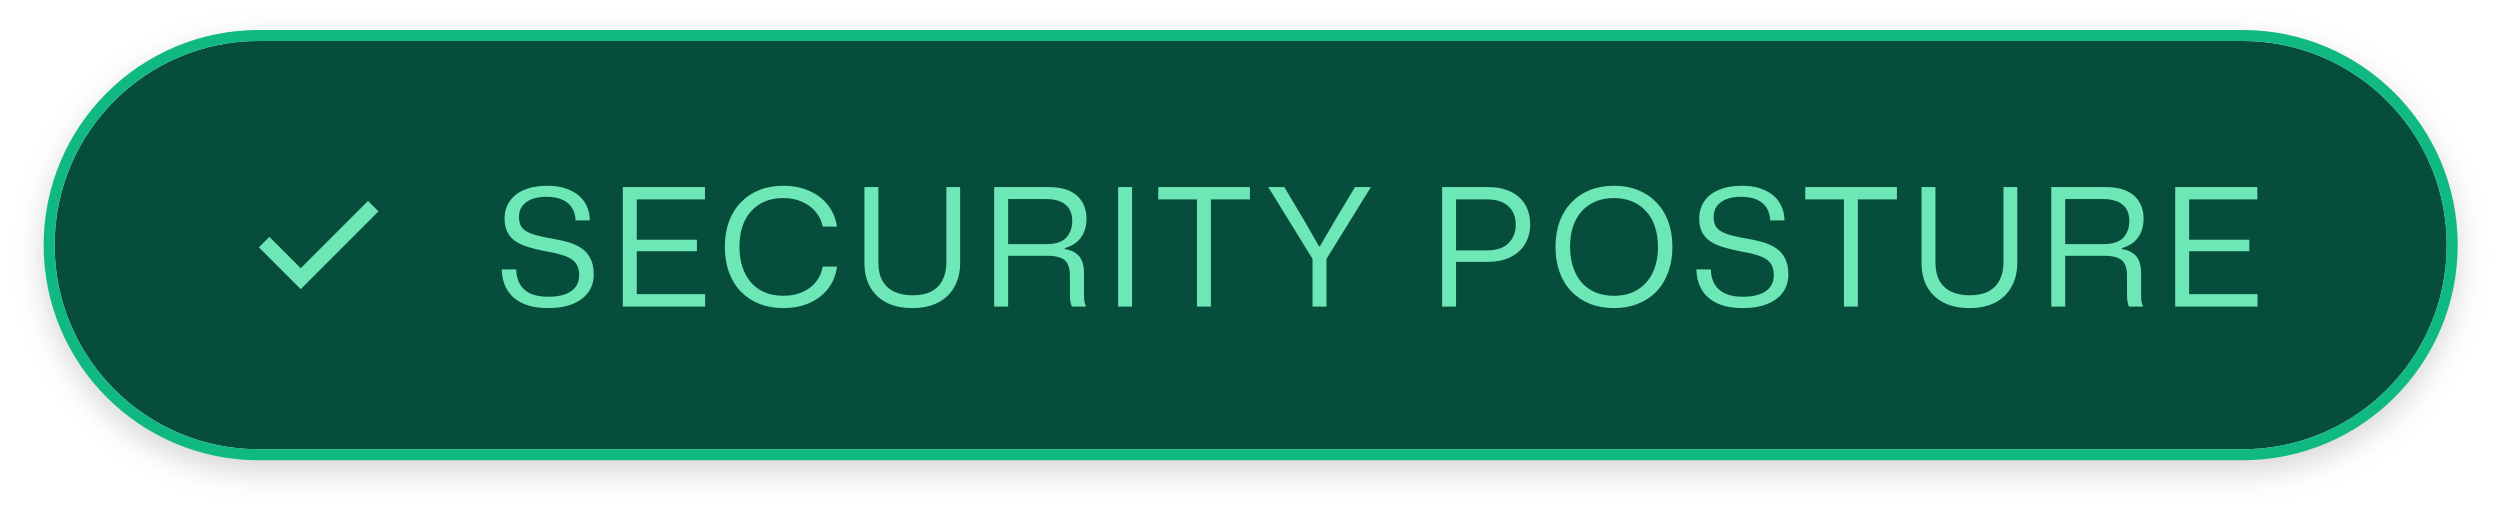
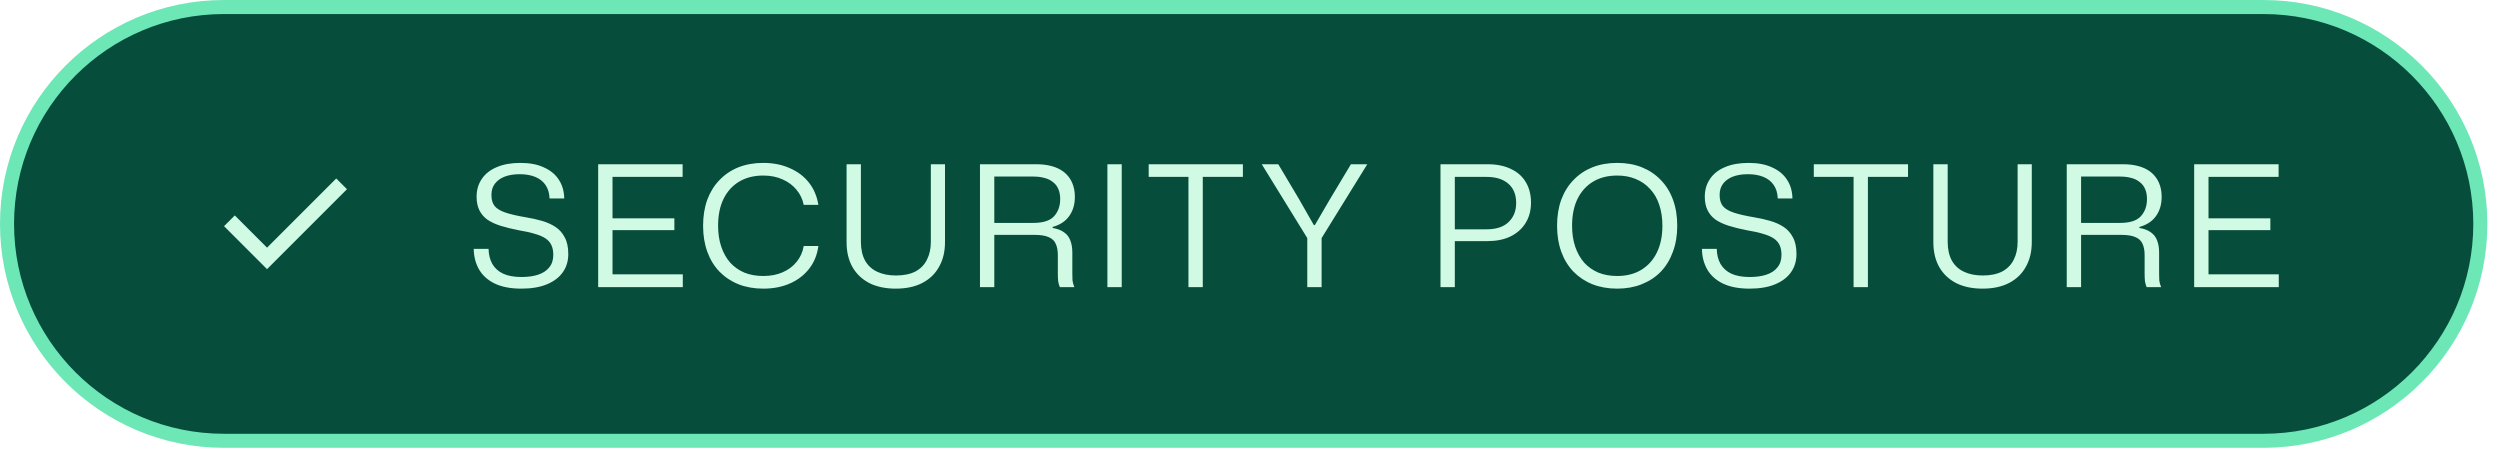
- <svg xmlns="http://www.w3.org/2000/svg" width="183" height="37" viewBox="0 0 183 37" fill="none">
-   <g filter="url(#filter0_dd_7239_1836)">
-     <rect x="4" y="3" width="175.099" height="29.885" rx="14.943" fill="#064E3B" />
-     <rect x="3.597" y="2.597" width="175.904" height="30.691" rx="15.345" stroke="#10B981" stroke-width="0.805" />
-     <path d="M22.013 21.164L18.952 18.104L19.717 17.339L22.013 19.634L26.939 14.708L27.704 15.473L22.013 21.164Z" fill="#6EE7B7" />
-     <path d="M40.126 22.551C39.365 22.551 38.733 22.431 38.23 22.191C37.733 21.951 37.361 21.619 37.114 21.195C36.865 20.763 36.737 20.271 36.73 19.719H37.785C37.794 20.127 37.882 20.483 38.05 20.787C38.225 21.091 38.481 21.323 38.818 21.483C39.161 21.643 39.602 21.723 40.138 21.723C40.593 21.723 40.989 21.667 41.325 21.555C41.661 21.443 41.922 21.271 42.105 21.039C42.297 20.807 42.394 20.511 42.394 20.151C42.394 19.871 42.349 19.639 42.261 19.455C42.173 19.263 42.033 19.103 41.842 18.975C41.65 18.847 41.398 18.739 41.086 18.651C40.782 18.555 40.406 18.471 39.958 18.399C39.462 18.303 39.022 18.195 38.638 18.075C38.261 17.955 37.946 17.807 37.69 17.631C37.441 17.447 37.254 17.223 37.126 16.959C36.998 16.695 36.934 16.379 36.934 16.011C36.934 15.523 37.057 15.099 37.306 14.739C37.553 14.371 37.91 14.091 38.373 13.899C38.837 13.699 39.398 13.599 40.053 13.599C40.718 13.599 41.278 13.707 41.733 13.923C42.197 14.131 42.55 14.423 42.789 14.799C43.038 15.175 43.166 15.619 43.173 16.131H42.13C42.114 15.747 42.017 15.427 41.842 15.171C41.666 14.915 41.422 14.723 41.109 14.595C40.797 14.467 40.429 14.403 40.005 14.403C39.581 14.403 39.218 14.463 38.913 14.583C38.617 14.703 38.389 14.871 38.23 15.087C38.069 15.303 37.989 15.567 37.989 15.879C37.989 16.215 38.066 16.479 38.218 16.671C38.377 16.863 38.638 17.019 38.998 17.139C39.358 17.259 39.846 17.371 40.462 17.475C40.853 17.539 41.23 17.623 41.59 17.727C41.95 17.831 42.27 17.975 42.55 18.159C42.83 18.343 43.05 18.591 43.209 18.903C43.377 19.207 43.462 19.603 43.462 20.091C43.462 20.579 43.334 21.007 43.078 21.375C42.822 21.743 42.446 22.031 41.95 22.239C41.453 22.447 40.846 22.551 40.126 22.551ZM45.591 22.443V13.695H51.603V14.595H46.371L46.611 14.355V21.771L46.371 21.531H51.615V22.443H45.591ZM46.371 18.387V17.547H51.015V18.387H46.371ZM57.344 22.551C56.696 22.551 56.108 22.447 55.58 22.239C55.06 22.031 54.608 21.731 54.224 21.339C53.848 20.947 53.56 20.475 53.36 19.923C53.16 19.371 53.06 18.755 53.06 18.075C53.06 17.387 53.16 16.767 53.36 16.215C53.568 15.663 53.86 15.195 54.236 14.811C54.612 14.419 55.06 14.119 55.58 13.911C56.108 13.703 56.696 13.599 57.344 13.599C58.048 13.599 58.676 13.723 59.228 13.971C59.788 14.211 60.244 14.555 60.596 15.003C60.948 15.451 61.172 15.979 61.268 16.587H60.224C60.144 16.179 59.972 15.819 59.708 15.507C59.452 15.195 59.124 14.951 58.724 14.775C58.324 14.591 57.864 14.499 57.344 14.499C56.68 14.499 56.108 14.643 55.628 14.931C55.148 15.219 54.776 15.631 54.512 16.167C54.256 16.695 54.128 17.331 54.128 18.075C54.128 18.627 54.204 19.127 54.356 19.575C54.508 20.015 54.72 20.391 54.992 20.703C55.272 21.007 55.608 21.243 56 21.411C56.4 21.571 56.848 21.651 57.344 21.651C57.864 21.651 58.324 21.563 58.724 21.387C59.132 21.211 59.464 20.963 59.72 20.643C59.984 20.323 60.152 19.947 60.224 19.515H61.268C61.188 20.131 60.972 20.667 60.62 21.123C60.268 21.579 59.812 21.931 59.252 22.179C58.692 22.427 58.056 22.551 57.344 22.551ZM66.78 22.551C66.052 22.551 65.424 22.419 64.896 22.155C64.376 21.883 63.976 21.503 63.696 21.015C63.416 20.519 63.276 19.927 63.276 19.239V13.695H64.296V19.215C64.296 19.751 64.396 20.199 64.596 20.559C64.796 20.911 65.084 21.175 65.46 21.351C65.836 21.527 66.28 21.615 66.792 21.615C67.352 21.615 67.816 21.519 68.184 21.327C68.552 21.127 68.824 20.847 69 20.487C69.184 20.127 69.276 19.703 69.276 19.215V13.695H70.284V19.239C70.284 19.911 70.144 20.495 69.864 20.991C69.592 21.487 69.196 21.871 68.676 22.143C68.156 22.415 67.524 22.551 66.78 22.551ZM72.774 22.443V13.695H76.794C77.138 13.695 77.45 13.727 77.73 13.791C78.018 13.855 78.274 13.951 78.498 14.079C78.722 14.207 78.91 14.367 79.062 14.559C79.214 14.743 79.33 14.959 79.41 15.207C79.49 15.447 79.53 15.719 79.53 16.023C79.53 16.559 79.394 17.015 79.122 17.391C78.858 17.759 78.466 18.015 77.946 18.159V18.231C78.29 18.287 78.562 18.391 78.762 18.543C78.97 18.687 79.118 18.879 79.206 19.119C79.302 19.359 79.35 19.647 79.35 19.983V21.519C79.35 21.663 79.354 21.811 79.362 21.963C79.378 22.115 79.422 22.275 79.494 22.443H78.462C78.406 22.315 78.366 22.175 78.342 22.023C78.326 21.871 78.318 21.691 78.318 21.483V20.163C78.318 19.843 78.27 19.579 78.174 19.371C78.086 19.155 77.922 18.995 77.682 18.891C77.442 18.779 77.102 18.723 76.662 18.723H73.662V17.871H76.578C77.266 17.871 77.754 17.715 78.042 17.403C78.338 17.083 78.486 16.675 78.486 16.179C78.486 15.899 78.442 15.659 78.354 15.459C78.266 15.251 78.134 15.083 77.958 14.955C77.79 14.819 77.59 14.723 77.358 14.667C77.126 14.603 76.866 14.571 76.578 14.571H73.794V22.443H72.774ZM81.847 22.443V13.695H82.867V22.443H81.847ZM87.618 22.443V14.463H88.638V22.443H87.618ZM84.786 14.595V13.695H91.494V14.595H84.786ZM96.078 22.443V18.951L92.838 13.695H94.014L95.478 16.155L96.546 18.027H96.618L97.71 16.155L99.186 13.695H100.35L97.098 18.951V22.443H96.078ZM105.563 22.443V13.695H108.923C109.571 13.695 110.123 13.807 110.579 14.031C111.043 14.247 111.395 14.559 111.635 14.967C111.883 15.375 112.007 15.863 112.007 16.431C112.007 16.991 111.875 17.479 111.611 17.895C111.355 18.303 110.995 18.619 110.531 18.843C110.075 19.059 109.535 19.167 108.911 19.167H106.451V18.327H108.839C109.535 18.327 110.059 18.155 110.411 17.811C110.771 17.467 110.951 17.015 110.951 16.455C110.951 15.855 110.763 15.395 110.387 15.075C110.019 14.755 109.503 14.595 108.839 14.595H106.391L106.583 14.415V22.443H105.563ZM118.147 22.551C117.499 22.551 116.911 22.447 116.383 22.239C115.863 22.031 115.411 21.731 115.027 21.339C114.651 20.947 114.363 20.475 114.163 19.923C113.963 19.371 113.863 18.755 113.863 18.075C113.863 17.387 113.963 16.767 114.163 16.215C114.371 15.663 114.663 15.195 115.039 14.811C115.415 14.419 115.863 14.119 116.383 13.911C116.911 13.703 117.499 13.599 118.147 13.599C118.795 13.599 119.379 13.703 119.899 13.911C120.419 14.119 120.867 14.419 121.243 14.811C121.627 15.203 121.919 15.675 122.119 16.227C122.319 16.771 122.419 17.387 122.419 18.075C122.419 18.763 122.315 19.383 122.107 19.935C121.907 20.487 121.619 20.959 121.243 21.351C120.867 21.735 120.415 22.031 119.887 22.239C119.367 22.447 118.787 22.551 118.147 22.551ZM118.147 21.651C118.803 21.651 119.371 21.507 119.851 21.219C120.339 20.923 120.711 20.511 120.967 19.983C121.231 19.447 121.363 18.811 121.363 18.075C121.363 17.515 121.287 17.015 121.135 16.575C120.991 16.135 120.775 15.763 120.487 15.459C120.207 15.147 119.871 14.911 119.479 14.751C119.087 14.583 118.643 14.499 118.147 14.499C117.483 14.499 116.911 14.643 116.431 14.931C115.951 15.219 115.579 15.631 115.315 16.167C115.059 16.695 114.931 17.331 114.931 18.075C114.931 18.627 115.007 19.127 115.159 19.575C115.311 20.015 115.523 20.391 115.795 20.703C116.075 21.007 116.411 21.243 116.803 21.411C117.203 21.571 117.651 21.651 118.147 21.651ZM127.573 22.551C126.813 22.551 126.181 22.431 125.677 22.191C125.181 21.951 124.809 21.619 124.561 21.195C124.313 20.763 124.185 20.271 124.177 19.719H125.233C125.241 20.127 125.329 20.483 125.497 20.787C125.673 21.091 125.929 21.323 126.265 21.483C126.609 21.643 127.049 21.723 127.585 21.723C128.041 21.723 128.437 21.667 128.773 21.555C129.109 21.443 129.369 21.271 129.553 21.039C129.745 20.807 129.841 20.511 129.841 20.151C129.841 19.871 129.797 19.639 129.709 19.455C129.621 19.263 129.481 19.103 129.289 18.975C129.097 18.847 128.845 18.739 128.533 18.651C128.229 18.555 127.853 18.471 127.405 18.399C126.909 18.303 126.469 18.195 126.085 18.075C125.709 17.955 125.393 17.807 125.137 17.631C124.889 17.447 124.701 17.223 124.573 16.959C124.445 16.695 124.381 16.379 124.381 16.011C124.381 15.523 124.505 15.099 124.753 14.739C125.001 14.371 125.357 14.091 125.821 13.899C126.285 13.699 126.845 13.599 127.501 13.599C128.165 13.599 128.725 13.707 129.181 13.923C129.645 14.131 129.997 14.423 130.237 14.799C130.485 15.175 130.613 15.619 130.621 16.131H129.577C129.561 15.747 129.465 15.427 129.289 15.171C129.113 14.915 128.869 14.723 128.557 14.595C128.245 14.467 127.877 14.403 127.453 14.403C127.029 14.403 126.665 14.463 126.361 14.583C126.065 14.703 125.837 14.871 125.677 15.087C125.517 15.303 125.437 15.567 125.437 15.879C125.437 16.215 125.513 16.479 125.665 16.671C125.825 16.863 126.085 17.019 126.445 17.139C126.805 17.259 127.293 17.371 127.909 17.475C128.301 17.539 128.677 17.623 129.037 17.727C129.397 17.831 129.717 17.975 129.997 18.159C130.277 18.343 130.497 18.591 130.657 18.903C130.825 19.207 130.909 19.603 130.909 20.091C130.909 20.579 130.781 21.007 130.525 21.375C130.269 21.743 129.893 22.031 129.397 22.239C128.901 22.447 128.293 22.551 127.573 22.551ZM134.975 22.443V14.463H135.995V22.443H134.975ZM132.143 14.595V13.695H138.851V14.595H132.143ZM144.159 22.551C143.431 22.551 142.803 22.419 142.275 22.155C141.755 21.883 141.355 21.503 141.075 21.015C140.795 20.519 140.655 19.927 140.655 19.239V13.695H141.675V19.215C141.675 19.751 141.775 20.199 141.975 20.559C142.175 20.911 142.463 21.175 142.839 21.351C143.215 21.527 143.659 21.615 144.171 21.615C144.731 21.615 145.195 21.519 145.563 21.327C145.931 21.127 146.203 20.847 146.379 20.487C146.563 20.127 146.655 19.703 146.655 19.215V13.695H147.663V19.239C147.663 19.911 147.523 20.495 147.243 20.991C146.971 21.487 146.575 21.871 146.055 22.143C145.535 22.415 144.903 22.551 144.159 22.551ZM150.153 22.443V13.695H154.173C154.517 13.695 154.829 13.727 155.109 13.791C155.397 13.855 155.653 13.951 155.877 14.079C156.101 14.207 156.289 14.367 156.441 14.559C156.593 14.743 156.709 14.959 156.789 15.207C156.869 15.447 156.909 15.719 156.909 16.023C156.909 16.559 156.773 17.015 156.501 17.391C156.237 17.759 155.845 18.015 155.325 18.159V18.231C155.669 18.287 155.941 18.391 156.141 18.543C156.349 18.687 156.497 18.879 156.585 19.119C156.681 19.359 156.729 19.647 156.729 19.983V21.519C156.729 21.663 156.733 21.811 156.741 21.963C156.757 22.115 156.801 22.275 156.873 22.443H155.841C155.785 22.315 155.745 22.175 155.721 22.023C155.705 21.871 155.697 21.691 155.697 21.483V20.163C155.697 19.843 155.649 19.579 155.553 19.371C155.465 19.155 155.301 18.995 155.061 18.891C154.821 18.779 154.481 18.723 154.041 18.723H151.041V17.871H153.957C154.645 17.871 155.133 17.715 155.421 17.403C155.717 17.083 155.865 16.675 155.865 16.179C155.865 15.899 155.821 15.659 155.733 15.459C155.645 15.251 155.513 15.083 155.337 14.955C155.169 14.819 154.969 14.723 154.737 14.667C154.505 14.603 154.245 14.571 153.957 14.571H151.173V22.443H150.153ZM159.225 22.443V13.695H165.237V14.595H160.005L160.245 14.355V21.771L160.005 21.531H165.249V22.443H159.225ZM160.005 18.387V17.547H164.649V18.387H160.005Z" fill="#6EE7B7" />
-   </g>
-   <defs>
-     <filter id="filter0_dd_7239_1836" x="0.779" y="0.584" width="181.542" height="36.328" filterUnits="userSpaceOnUse" color-interpolation-filters="sRGB">
-       <feFlood flood-opacity="0" result="BackgroundImageFix" />
-       <feColorMatrix in="SourceAlpha" type="matrix" values="0 0 0 0 0 0 0 0 0 0 0 0 0 0 0 0 0 0 127 0" result="hardAlpha" />
-       <feOffset dy="0.805" />
-       <feGaussianBlur stdDeviation="0.805" />
-       <feColorMatrix type="matrix" values="0 0 0 0 0 0 0 0 0 0 0 0 0 0 0 0 0 0 0.06 0" />
-       <feBlend mode="normal" in2="BackgroundImageFix" result="effect1_dropShadow_7239_1836" />
-       <feColorMatrix in="SourceAlpha" type="matrix" values="0 0 0 0 0 0 0 0 0 0 0 0 0 0 0 0 0 0 127 0" result="hardAlpha" />
-       <feOffset dy="0.805" />
-       <feGaussianBlur stdDeviation="1.208" />
-       <feColorMatrix type="matrix" values="0 0 0 0 0 0 0 0 0 0 0 0 0 0 0 0 0 0 0.1 0" />
-       <feBlend mode="normal" in2="effect1_dropShadow_7239_1836" result="effect2_dropShadow_7239_1836" />
-       <feBlend mode="normal" in="SourceGraphic" in2="effect2_dropShadow_7239_1836" result="shape" />
-     </filter>
-   </defs>
+ <svg xmlns="http://www.w3.org/2000/svg" width="178" height="32" viewBox="0 0 178 32" fill="none">
+   <rect x="0.5" y="0.5" width="176.099" height="30.885" rx="15.443" fill="#064E3B" />
+   <rect x="0.5" y="0.5" width="176.099" height="30.885" rx="15.443" stroke="#6EE7B7" />
+   <path d="M19.013 19.164L15.952 16.104L16.717 15.339L19.013 17.634L23.939 12.708L24.704 13.473L19.013 19.164Z" fill="#D1FAE5" />
+   <path d="M37.126 20.551C36.365 20.551 35.733 20.431 35.23 20.191C34.733 19.951 34.361 19.619 34.114 19.195C33.865 18.763 33.737 18.271 33.73 17.719H34.785C34.794 18.127 34.882 18.483 35.05 18.787C35.225 19.091 35.481 19.323 35.818 19.483C36.161 19.643 36.602 19.723 37.138 19.723C37.593 19.723 37.989 19.667 38.325 19.555C38.661 19.443 38.922 19.271 39.105 19.039C39.297 18.807 39.394 18.511 39.394 18.151C39.394 17.871 39.349 17.639 39.261 17.455C39.173 17.263 39.033 17.103 38.842 16.975C38.65 16.847 38.398 16.739 38.086 16.651C37.782 16.555 37.406 16.471 36.958 16.399C36.462 16.303 36.022 16.195 35.638 16.075C35.261 15.955 34.946 15.807 34.69 15.631C34.441 15.447 34.254 15.223 34.126 14.959C33.998 14.695 33.934 14.379 33.934 14.011C33.934 13.523 34.057 13.099 34.306 12.739C34.553 12.371 34.91 12.091 35.373 11.899C35.837 11.699 36.398 11.599 37.053 11.599C37.718 11.599 38.278 11.707 38.733 11.923C39.197 12.131 39.55 12.423 39.789 12.799C40.038 13.175 40.166 13.619 40.173 14.131H39.13C39.114 13.747 39.017 13.427 38.842 13.171C38.666 12.915 38.422 12.723 38.109 12.595C37.797 12.467 37.429 12.403 37.005 12.403C36.581 12.403 36.218 12.463 35.913 12.583C35.617 12.703 35.389 12.871 35.23 13.087C35.069 13.303 34.989 13.567 34.989 13.879C34.989 14.215 35.066 14.479 35.218 14.671C35.377 14.863 35.638 15.019 35.998 15.139C36.358 15.259 36.846 15.371 37.462 15.475C37.853 15.539 38.23 15.623 38.59 15.727C38.95 15.831 39.27 15.975 39.55 16.159C39.83 16.343 40.05 16.591 40.209 16.903C40.377 17.207 40.462 17.603 40.462 18.091C40.462 18.579 40.334 19.007 40.078 19.375C39.822 19.743 39.446 20.031 38.95 20.239C38.453 20.447 37.846 20.551 37.126 20.551ZM42.591 20.443V11.695H48.603V12.595H43.371L43.611 12.355V19.771L43.371 19.531H48.615V20.443H42.591ZM43.371 16.387V15.547H48.015V16.387H43.371ZM54.344 20.551C53.696 20.551 53.108 20.447 52.58 20.239C52.06 20.031 51.608 19.731 51.224 19.339C50.848 18.947 50.56 18.475 50.36 17.923C50.16 17.371 50.06 16.755 50.06 16.075C50.06 15.387 50.16 14.767 50.36 14.215C50.568 13.663 50.86 13.195 51.236 12.811C51.612 12.419 52.06 12.119 52.58 11.911C53.108 11.703 53.696 11.599 54.344 11.599C55.048 11.599 55.676 11.723 56.228 11.971C56.788 12.211 57.244 12.555 57.596 13.003C57.948 13.451 58.172 13.979 58.268 14.587H57.224C57.144 14.179 56.972 13.819 56.708 13.507C56.452 13.195 56.124 12.951 55.724 12.775C55.324 12.591 54.864 12.499 54.344 12.499C53.68 12.499 53.108 12.643 52.628 12.931C52.148 13.219 51.776 13.631 51.512 14.167C51.256 14.695 51.128 15.331 51.128 16.075C51.128 16.627 51.204 17.127 51.356 17.575C51.508 18.015 51.72 18.391 51.992 18.703C52.272 19.007 52.608 19.243 53 19.411C53.4 19.571 53.848 19.651 54.344 19.651C54.864 19.651 55.324 19.563 55.724 19.387C56.132 19.211 56.464 18.963 56.72 18.643C56.984 18.323 57.152 17.947 57.224 17.515H58.268C58.188 18.131 57.972 18.667 57.62 19.123C57.268 19.579 56.812 19.931 56.252 20.179C55.692 20.427 55.056 20.551 54.344 20.551ZM63.78 20.551C63.052 20.551 62.424 20.419 61.896 20.155C61.376 19.883 60.976 19.503 60.696 19.015C60.416 18.519 60.276 17.927 60.276 17.239V11.695H61.296V17.215C61.296 17.751 61.396 18.199 61.596 18.559C61.796 18.911 62.084 19.175 62.46 19.351C62.836 19.527 63.28 19.615 63.792 19.615C64.352 19.615 64.816 19.519 65.184 19.327C65.552 19.127 65.824 18.847 66 18.487C66.184 18.127 66.276 17.703 66.276 17.215V11.695H67.284V17.239C67.284 17.911 67.144 18.495 66.864 18.991C66.592 19.487 66.196 19.871 65.676 20.143C65.156 20.415 64.524 20.551 63.78 20.551ZM69.774 20.443V11.695H73.794C74.138 11.695 74.45 11.727 74.73 11.791C75.018 11.855 75.274 11.951 75.498 12.079C75.722 12.207 75.91 12.367 76.062 12.559C76.214 12.743 76.33 12.959 76.41 13.207C76.49 13.447 76.53 13.719 76.53 14.023C76.53 14.559 76.394 15.015 76.122 15.391C75.858 15.759 75.466 16.015 74.946 16.159V16.231C75.29 16.287 75.562 16.391 75.762 16.543C75.97 16.687 76.118 16.879 76.206 17.119C76.302 17.359 76.35 17.647 76.35 17.983V19.519C76.35 19.663 76.354 19.811 76.362 19.963C76.378 20.115 76.422 20.275 76.494 20.443H75.462C75.406 20.315 75.366 20.175 75.342 20.023C75.326 19.871 75.318 19.691 75.318 19.483V18.163C75.318 17.843 75.27 17.579 75.174 17.371C75.086 17.155 74.922 16.995 74.682 16.891C74.442 16.779 74.102 16.723 73.662 16.723H70.662V15.871H73.578C74.266 15.871 74.754 15.715 75.042 15.403C75.338 15.083 75.486 14.675 75.486 14.179C75.486 13.899 75.442 13.659 75.354 13.459C75.266 13.251 75.134 13.083 74.958 12.955C74.79 12.819 74.59 12.723 74.358 12.667C74.126 12.603 73.866 12.571 73.578 12.571H70.794V20.443H69.774ZM78.847 20.443V11.695H79.867V20.443H78.847ZM84.618 20.443V12.463H85.638V20.443H84.618ZM81.786 12.595V11.695H88.494V12.595H81.786ZM93.078 20.443V16.951L89.838 11.695H91.014L92.478 14.155L93.546 16.027H93.618L94.71 14.155L96.186 11.695H97.35L94.098 16.951V20.443H93.078ZM102.563 20.443V11.695H105.923C106.571 11.695 107.123 11.807 107.579 12.031C108.043 12.247 108.395 12.559 108.635 12.967C108.883 13.375 109.007 13.863 109.007 14.431C109.007 14.991 108.875 15.479 108.611 15.895C108.355 16.303 107.995 16.619 107.531 16.843C107.075 17.059 106.535 17.167 105.911 17.167H103.451V16.327H105.839C106.535 16.327 107.059 16.155 107.411 15.811C107.771 15.467 107.951 15.015 107.951 14.455C107.951 13.855 107.763 13.395 107.387 13.075C107.019 12.755 106.503 12.595 105.839 12.595H103.391L103.583 12.415V20.443H102.563ZM115.147 20.551C114.499 20.551 113.911 20.447 113.383 20.239C112.863 20.031 112.411 19.731 112.027 19.339C111.651 18.947 111.363 18.475 111.163 17.923C110.963 17.371 110.863 16.755 110.863 16.075C110.863 15.387 110.963 14.767 111.163 14.215C111.371 13.663 111.663 13.195 112.039 12.811C112.415 12.419 112.863 12.119 113.383 11.911C113.911 11.703 114.499 11.599 115.147 11.599C115.795 11.599 116.379 11.703 116.899 11.911C117.419 12.119 117.867 12.419 118.243 12.811C118.627 13.203 118.919 13.675 119.119 14.227C119.319 14.771 119.419 15.387 119.419 16.075C119.419 16.763 119.315 17.383 119.107 17.935C118.907 18.487 118.619 18.959 118.243 19.351C117.867 19.735 117.415 20.031 116.887 20.239C116.367 20.447 115.787 20.551 115.147 20.551ZM115.147 19.651C115.803 19.651 116.371 19.507 116.851 19.219C117.339 18.923 117.711 18.511 117.967 17.983C118.231 17.447 118.363 16.811 118.363 16.075C118.363 15.515 118.287 15.015 118.135 14.575C117.991 14.135 117.775 13.763 117.487 13.459C117.207 13.147 116.871 12.911 116.479 12.751C116.087 12.583 115.643 12.499 115.147 12.499C114.483 12.499 113.911 12.643 113.431 12.931C112.951 13.219 112.579 13.631 112.315 14.167C112.059 14.695 111.931 15.331 111.931 16.075C111.931 16.627 112.007 17.127 112.159 17.575C112.311 18.015 112.523 18.391 112.795 18.703C113.075 19.007 113.411 19.243 113.803 19.411C114.203 19.571 114.651 19.651 115.147 19.651ZM124.573 20.551C123.813 20.551 123.181 20.431 122.677 20.191C122.181 19.951 121.809 19.619 121.561 19.195C121.313 18.763 121.185 18.271 121.177 17.719H122.233C122.241 18.127 122.329 18.483 122.497 18.787C122.673 19.091 122.929 19.323 123.265 19.483C123.609 19.643 124.049 19.723 124.585 19.723C125.041 19.723 125.437 19.667 125.773 19.555C126.109 19.443 126.369 19.271 126.553 19.039C126.745 18.807 126.841 18.511 126.841 18.151C126.841 17.871 126.797 17.639 126.709 17.455C126.621 17.263 126.481 17.103 126.289 16.975C126.097 16.847 125.845 16.739 125.533 16.651C125.229 16.555 124.853 16.471 124.405 16.399C123.909 16.303 123.469 16.195 123.085 16.075C122.709 15.955 122.393 15.807 122.137 15.631C121.889 15.447 121.701 15.223 121.573 14.959C121.445 14.695 121.381 14.379 121.381 14.011C121.381 13.523 121.505 13.099 121.753 12.739C122.001 12.371 122.357 12.091 122.821 11.899C123.285 11.699 123.845 11.599 124.501 11.599C125.165 11.599 125.725 11.707 126.181 11.923C126.645 12.131 126.997 12.423 127.237 12.799C127.485 13.175 127.613 13.619 127.621 14.131H126.577C126.561 13.747 126.465 13.427 126.289 13.171C126.113 12.915 125.869 12.723 125.557 12.595C125.245 12.467 124.877 12.403 124.453 12.403C124.029 12.403 123.665 12.463 123.361 12.583C123.065 12.703 122.837 12.871 122.677 13.087C122.517 13.303 122.437 13.567 122.437 13.879C122.437 14.215 122.513 14.479 122.665 14.671C122.825 14.863 123.085 15.019 123.445 15.139C123.805 15.259 124.293 15.371 124.909 15.475C125.301 15.539 125.677 15.623 126.037 15.727C126.397 15.831 126.717 15.975 126.997 16.159C127.277 16.343 127.497 16.591 127.657 16.903C127.825 17.207 127.909 17.603 127.909 18.091C127.909 18.579 127.781 19.007 127.525 19.375C127.269 19.743 126.893 20.031 126.397 20.239C125.901 20.447 125.293 20.551 124.573 20.551ZM131.975 20.443V12.463H132.995V20.443H131.975ZM129.143 12.595V11.695H135.851V12.595H129.143ZM141.159 20.551C140.431 20.551 139.803 20.419 139.275 20.155C138.755 19.883 138.355 19.503 138.075 19.015C137.795 18.519 137.655 17.927 137.655 17.239V11.695H138.675V17.215C138.675 17.751 138.775 18.199 138.975 18.559C139.175 18.911 139.463 19.175 139.839 19.351C140.215 19.527 140.659 19.615 141.171 19.615C141.731 19.615 142.195 19.519 142.563 19.327C142.931 19.127 143.203 18.847 143.379 18.487C143.563 18.127 143.655 17.703 143.655 17.215V11.695H144.663V17.239C144.663 17.911 144.523 18.495 144.243 18.991C143.971 19.487 143.575 19.871 143.055 20.143C142.535 20.415 141.903 20.551 141.159 20.551ZM147.153 20.443V11.695H151.173C151.517 11.695 151.829 11.727 152.109 11.791C152.397 11.855 152.653 11.951 152.877 12.079C153.101 12.207 153.289 12.367 153.441 12.559C153.593 12.743 153.709 12.959 153.789 13.207C153.869 13.447 153.909 13.719 153.909 14.023C153.909 14.559 153.773 15.015 153.501 15.391C153.237 15.759 152.845 16.015 152.325 16.159V16.231C152.669 16.287 152.941 16.391 153.141 16.543C153.349 16.687 153.497 16.879 153.585 17.119C153.681 17.359 153.729 17.647 153.729 17.983V19.519C153.729 19.663 153.733 19.811 153.741 19.963C153.757 20.115 153.801 20.275 153.873 20.443H152.841C152.785 20.315 152.745 20.175 152.721 20.023C152.705 19.871 152.697 19.691 152.697 19.483V18.163C152.697 17.843 152.649 17.579 152.553 17.371C152.465 17.155 152.301 16.995 152.061 16.891C151.821 16.779 151.481 16.723 151.041 16.723H148.041V15.871H150.957C151.645 15.871 152.133 15.715 152.421 15.403C152.717 15.083 152.865 14.675 152.865 14.179C152.865 13.899 152.821 13.659 152.733 13.459C152.645 13.251 152.513 13.083 152.337 12.955C152.169 12.819 151.969 12.723 151.737 12.667C151.505 12.603 151.245 12.571 150.957 12.571H148.173V20.443H147.153ZM156.225 20.443V11.695H162.237V12.595H157.005L157.245 12.355V19.771L157.005 19.531H162.249V20.443H156.225ZM157.005 16.387V15.547H161.649V16.387H157.005Z" fill="#D1FAE5" />
</svg>
